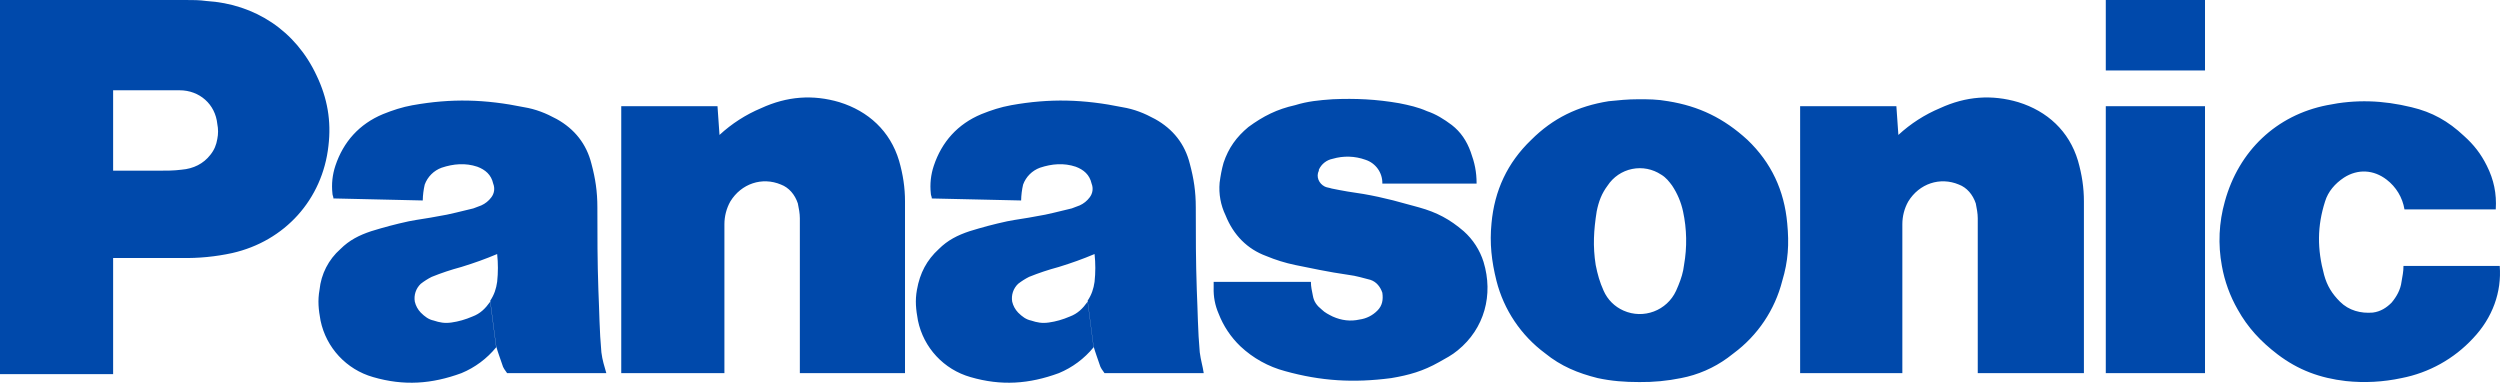
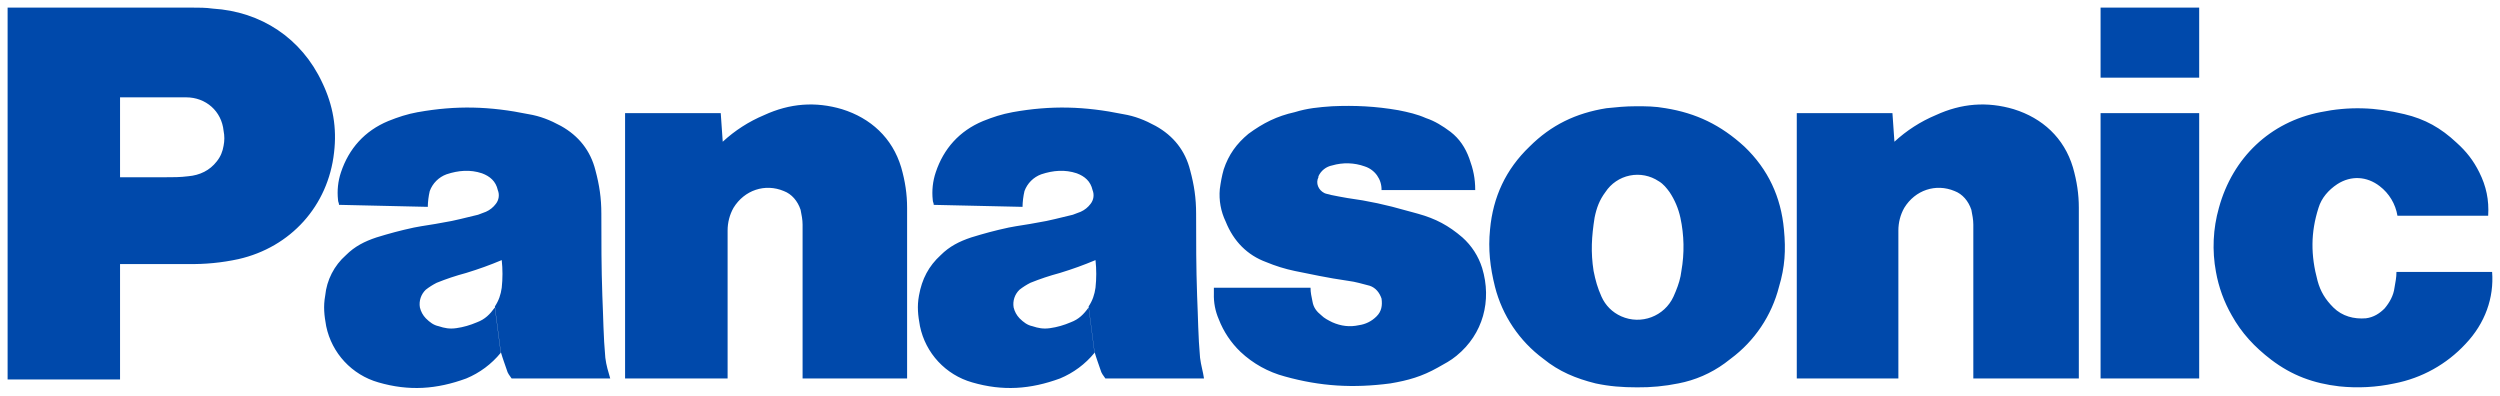
- <svg xmlns="http://www.w3.org/2000/svg" viewBox="0 0 6301.521 964.71" version="1.1">
-   <path d="M2548.894 265.137c97.516-17.487 182.587-14.966 280.103 5.041 30.011 4.962 55.06 14.966 82.55 29.932 45.056 25.049 75.067 62.622 87.513 112.64 10.082 37.494 15.045 70.026 15.045 110.041 0 72.468 0 135.089 2.521 207.636 2.521 54.981 2.521 102.479 7.483 157.538 2.521 20.007 7.483 35.052 10.004 52.539h-250.092c-5.041-7.483-10.004-12.524-12.603-22.528-4.962-14.966-9.925-27.569-14.966-44.977l-14.966-115.082c10.004-14.966 14.966-30.011 17.487-47.577a327.759 327.759 0 0 0 0-70.026c-30.011 12.603-57.502 22.528-90.033 32.532-27.569 7.483-50.018 14.966-75.067 25.049a168.251 168.251 0 0 0-27.569 17.487 50.412 50.412 0 0 0-14.966 45.056 59.628 59.628 0 0 0 14.966 27.49c10.082 10.004 20.086 17.487 32.61 20.007 14.966 4.962 27.49 7.483 44.977 4.962 17.566-2.442 35.052-7.483 52.539-14.966 20.007-7.483 32.532-20.007 45.056-37.494l14.966 115.003a223.468 223.468 0 0 1-87.513 65.063c-75.067 27.569-145.093 32.532-222.602 10.004a187.786 187.786 0 0 1-132.569-142.572c-5.041-27.569-7.562-50.018-2.521-77.509 7.483-42.535 24.97-75.067 54.981-102.558 22.528-22.528 47.577-35.052 77.588-45.056 32.532-10.004 60.022-17.487 95.074-25.049 24.97-4.962 47.498-7.483 72.468-12.446 32.532-5.041 57.502-12.603 90.112-20.007 7.483-2.521 12.446-5.041 20.007-7.562a63.488 63.488 0 0 0 24.97-20.007 35.131 35.131 0 0 0 5.041-34.974c-5.041-22.528-20.007-35.052-40.015-42.535-30.011-10.004-60.022-7.483-90.112 2.521a71.444 71.444 0 0 0-42.535 42.535 194.402 194.402 0 0 0-4.962 40.015l-225.122-5.041c0-4.962-2.521-7.483-2.521-12.524a163.84 163.84 0 0 1 7.562-70.026c20.007-60.022 60.022-105.078 120.044-130.048 24.97-10.004 47.498-17.487 75.067-22.528z m-1508.352 0c97.595-17.487 182.587-14.966 280.182 5.041 29.932 4.962 54.981 14.966 82.55 29.932 44.977 25.049 74.988 62.622 87.513 112.64 10.004 37.494 14.966 70.026 14.966 110.041 0 72.468 0 135.089 2.521 207.636 2.521 54.981 2.521 102.479 7.562 157.538 2.442 20.007 7.483 35.052 12.446 52.539h-250.092c-5.041-7.483-10.004-12.524-12.524-22.528-4.962-14.966-10.004-27.569-14.966-44.977l-14.966-115.082c9.925-14.966 14.966-30.011 17.408-47.577a327.759 327.759 0 0 0 0-70.026c-29.932 12.603-57.502 22.528-90.033 32.532-27.569 7.483-50.018 14.966-74.988 25.049a168.251 168.251 0 0 0-27.569 17.487 50.412 50.412 0 0 0-14.966 45.056 59.628 59.628 0 0 0 14.966 27.49c10.004 10.004 20.007 17.487 32.532 20.007 14.966 4.962 27.569 7.483 45.056 4.962 17.487-2.442 34.974-7.483 52.46-14.966 20.086-7.483 32.532-20.007 45.056-37.494l14.966 115.003a223.468 223.468 0 0 1-87.434 65.063c-75.067 27.569-145.172 32.532-222.681 10.004a187.786 187.786 0 0 1-132.569-142.572c-5.041-27.569-7.483-50.018-2.521-77.509a157.538 157.538 0 0 1 52.539-102.558c22.528-22.528 47.498-35.052 77.509-45.056 32.532-10.004 60.101-17.487 95.074-25.049 25.049-4.962 47.498-7.483 72.546-12.446 32.532-5.041 57.502-12.603 90.033-20.007 7.483-2.521 12.524-5.041 20.007-7.562a63.488 63.488 0 0 0 25.049-20.007 35.131 35.131 0 0 0 4.962-34.974c-4.962-22.528-20.007-35.052-40.015-42.535-29.932-10.004-60.022-7.483-90.033 2.521a71.444 71.444 0 0 0-42.535 42.535 194.402 194.402 0 0 0-4.962 40.015L840.468 500.185c0-4.962-2.521-7.483-2.521-12.524a163.84 163.84 0 0 1 7.483-70.026c20.007-60.022 60.022-105.078 120.123-130.048 24.97-10.004 47.498-17.487 74.988-22.528z m5037.686 5.041c52.539 12.446 92.554 34.974 132.569 72.468 25.049 22.528 42.535 45.056 57.502 75.067 17.566 35.052 25.049 70.105 22.528 110.041h-230.085a118.626 118.626 0 0 0-45.056-74.988c-32.532-25.049-72.468-27.569-107.52-5.041-22.528 14.966-40.015 35.052-47.577 60.022-20.007 62.543-20.007 120.123-2.442 185.108 7.483 27.569 20.007 47.577 40.015 67.584 22.528 22.449 52.539 29.932 82.55 27.49 20.007-2.521 34.974-12.524 47.498-25.049 12.524-14.966 22.528-32.453 25.049-52.539 2.442-14.966 4.962-24.97 4.962-40.015h242.609c5.041 65.063-17.487 130.127-67.505 182.666a331.697 331.697 0 0 1-180.066 100.037 444.258 444.258 0 0 1-140.13 7.483c-64.985-7.483-120.044-27.569-172.505-67.505-42.535-32.532-75.067-67.584-100.116-112.64A342.095 342.095 0 0 1 5600.492 670.326a356.431 356.431 0 0 1 7.483-162.58c35.052-127.606 130.048-217.561 257.575-242.609 72.625-14.966 140.209-12.524 212.677 5.041z m-1948.514-20.007c24.97 0 47.498 0 74.988 4.962 77.588 12.524 140.13 42.535 200.074 97.516 60.101 57.502 92.633 127.606 100.116 210.156 5.041 52.539 2.521 95.074-12.524 145.093a327.838 327.838 0 0 1-122.565 182.587l-15.124 11.579a293.573 293.573 0 0 1-117.366 50.964 498.373 498.373 0 0 1-105.078 10.004c-37.573 0-70.105-2.521-105.078-10.004-50.018-12.524-92.554-30.011-132.569-62.543a327.838 327.838 0 0 1-122.565-182.587c-12.524-50.018-17.487-95.074-12.524-145.093 7.483-82.55 40.015-152.576 100.037-210.156 55.06-54.981 117.602-85.071 195.111-97.516 25.049-2.521 47.577-4.962 75.067-4.962z m-770.363 0c57.502-2.521 109.962 0 167.542 10.004 24.97 4.962 47.498 10.004 70.026 20.007 22.528 7.483 42.535 20.007 62.543 34.974 22.528 17.487 37.494 40.015 47.498 67.584 10.004 27.49 14.966 50.018 14.966 80.03h-237.568a61.44 61.44 0 0 0-42.535-60.022 133.12 133.12 0 0 0-82.55-2.521 48.364 48.364 0 0 0-34.974 27.569v2.363c-7.562 15.045 0 32.61 14.966 40.094 5.041 2.521 10.004 2.521 17.487 4.962 12.603 2.521 25.049 5.041 40.094 7.562 54.981 7.483 100.037 17.487 152.576 32.532 10.004 2.442 17.487 4.962 27.49 7.483 45.056 12.524 77.509 29.932 112.561 60.022a173.292 173.292 0 0 1 50.018 77.509c25.049 82.55 2.521 167.621-65.063 222.681-14.966 12.446-29.932 20.007-47.498 29.932-40.015 22.528-75.067 32.532-120.044 40.094-95.074 12.524-177.625 7.483-267.658-17.566a262.459 262.459 0 0 1-112.561-62.464 227.879 227.879 0 0 1-55.06-82.55 150.607 150.607 0 0 1-12.446-65.063v-14.966h245.13c0 12.446 2.442 22.449 4.962 34.974 2.521 14.966 10.004 25.049 22.528 35.052 7.483 7.483 17.487 12.446 27.569 17.487 22.449 10.004 44.898 12.524 67.505 7.483a77.588 77.588 0 0 0 44.977-22.528c12.524-12.446 14.966-27.49 12.524-44.977-5.041-14.966-14.966-27.569-30.011-32.532-20.007-5.041-35.052-10.004-55.06-12.524-52.539-7.483-97.516-17.487-135.01-24.97a403.298 403.298 0 0 1-72.546-22.528c-47.577-17.487-82.55-52.539-102.558-102.558a157.066 157.066 0 0 1-14.966-82.55c2.363-17.487 4.962-32.532 9.925-50.018 12.524-37.494 32.532-65.063 62.543-90.033 37.494-27.569 72.468-45.056 117.602-55.06 32.453-10.004 60.022-12.524 94.996-14.966zM467.653 0c17.566 0 35.052 0 52.539 2.521 122.565 7.483 225.122 74.988 277.662 187.55 27.569 57.502 37.494 115.082 30.011 177.625-14.966 135.089-110.041 240.167-242.609 270.178a551.857 551.857 0 0 1-127.606 12.446h-172.505v292.706H0V0h467.732zM5557.957 267.658v672.847h-250.092V267.658h250.092z m-470.252-10.004c72.546 22.528 127.606 72.468 150.055 147.535 10.004 35.052 14.966 67.584 14.966 102.558v432.758h-267.579V550.282c0-12.524-2.521-24.97-4.962-37.494-7.562-22.528-22.528-40.015-42.535-47.577-47.577-20.007-100.037-2.442-127.606 42.535-10.004 17.566-14.966 37.573-14.966 57.502v375.257h-257.654V267.658h242.609l5.041 72.468a359.345 359.345 0 0 1 104.999-67.505c65.063-29.932 130.127-34.974 197.711-14.966z m-2971.569 0c72.468 22.528 127.606 72.468 150.055 147.535 10.004 35.052 14.966 67.584 14.966 102.558v432.758h-265.058V550.282c0-12.524-2.521-24.97-5.041-37.494-7.483-22.528-22.528-40.015-42.535-47.577-47.498-20.007-100.037-2.442-127.606 42.535-9.925 17.566-14.966 37.573-14.966 57.502v375.257H1565.932V267.658h242.609l5.041 72.468a359.345 359.345 0 0 1 104.999-67.505c65.063-29.932 130.127-34.974 197.632-14.966z m2071.079 182.587a97.122 97.122 0 0 0-135.089 27.569c-14.966 19.929-22.449 39.936-27.49 64.985-7.483 47.498-10.004 87.513-2.521 135.089 5.041 24.97 10.004 42.535 20.007 64.985 10.004 22.528 27.569 40.015 50.097 50.018a100.825 100.825 0 0 0 132.569-50.018l5.671-13.233c7.089-17.329 12.288-33.792 14.336-51.751a350.759 350.759 0 0 0-2.521-135.089 189.204 189.204 0 0 0-27.569-65.063c-7.483-10.004-14.966-20.007-27.49-27.569z m-3734.449-212.677H285.145v202.673h112.64c22.449 0 39.936 0 59.943-2.521 30.011-2.521 55.06-14.966 72.546-37.494 10.004-12.524 14.966-25.049 17.487-40.015a94.759 94.759 0 0 0 0-37.573c-4.962-50.018-44.977-85.071-94.996-85.071zM5557.957 0v177.625h-250.092V0h250.092z" fill="#0049AB" />
+ <svg xmlns="http://www.w3.org/2000/svg" viewBox="0 0 1263.853 200" version="1.1">
+   <g data-fit="1" transform="scale(0.199342) translate(19.2942 19.2942)">
+     <path d="M2548.894 265.137c97.516-17.487 182.587-14.966 280.103 5.041 30.011 4.962 55.06 14.966 82.55 29.932 45.056 25.049 75.067 62.622 87.513 112.64 10.082 37.494 15.045 70.026 15.045 110.041 0 72.468 0 135.089 2.521 207.636 2.521 54.981 2.521 102.479 7.483 157.538 2.521 20.007 7.483 35.052 10.004 52.539h-250.092c-5.041-7.483-10.004-12.524-12.603-22.528-4.962-14.966-9.925-27.569-14.966-44.977l-14.966-115.082c10.004-14.966 14.966-30.011 17.487-47.577a327.759 327.759 0 0 0 0-70.026c-30.011 12.603-57.502 22.528-90.033 32.532-27.569 7.483-50.018 14.966-75.067 25.049a168.251 168.251 0 0 0-27.569 17.487 50.412 50.412 0 0 0-14.966 45.056 59.628 59.628 0 0 0 14.966 27.49c10.082 10.004 20.086 17.487 32.61 20.007 14.966 4.962 27.49 7.483 44.977 4.962 17.566-2.442 35.052-7.483 52.539-14.966 20.007-7.483 32.532-20.007 45.056-37.494l14.966 115.003a223.468 223.468 0 0 1-87.513 65.063c-75.067 27.569-145.093 32.532-222.602 10.004a187.786 187.786 0 0 1-132.569-142.572c-5.041-27.569-7.562-50.018-2.521-77.509 7.483-42.535 24.97-75.067 54.981-102.558 22.528-22.528 47.577-35.052 77.588-45.056 32.532-10.004 60.022-17.487 95.074-25.049 24.97-4.962 47.498-7.483 72.468-12.446 32.532-5.041 57.502-12.603 90.112-20.007 7.483-2.521 12.446-5.041 20.007-7.562a63.488 63.488 0 0 0 24.97-20.007 35.131 35.131 0 0 0 5.041-34.974c-5.041-22.528-20.007-35.052-40.015-42.535-30.011-10.004-60.022-7.483-90.112 2.521a71.444 71.444 0 0 0-42.535 42.535 194.402 194.402 0 0 0-4.962 40.015l-225.122-5.041c0-4.962-2.521-7.483-2.521-12.524a163.84 163.84 0 0 1 7.562-70.026c20.007-60.022 60.022-105.078 120.044-130.048 24.97-10.004 47.498-17.487 75.067-22.528z m-1508.352 0c97.595-17.487 182.587-14.966 280.182 5.041 29.932 4.962 54.981 14.966 82.55 29.932 44.977 25.049 74.988 62.622 87.513 112.64 10.004 37.494 14.966 70.026 14.966 110.041 0 72.468 0 135.089 2.521 207.636 2.521 54.981 2.521 102.479 7.562 157.538 2.442 20.007 7.483 35.052 12.446 52.539h-250.092c-5.041-7.483-10.004-12.524-12.524-22.528-4.962-14.966-10.004-27.569-14.966-44.977l-14.966-115.082c9.925-14.966 14.966-30.011 17.408-47.577a327.759 327.759 0 0 0 0-70.026c-29.932 12.603-57.502 22.528-90.033 32.532-27.569 7.483-50.018 14.966-74.988 25.049a168.251 168.251 0 0 0-27.569 17.487 50.412 50.412 0 0 0-14.966 45.056 59.628 59.628 0 0 0 14.966 27.49c10.004 10.004 20.007 17.487 32.532 20.007 14.966 4.962 27.569 7.483 45.056 4.962 17.487-2.442 34.974-7.483 52.46-14.966 20.086-7.483 32.532-20.007 45.056-37.494l14.966 115.003a223.468 223.468 0 0 1-87.434 65.063c-75.067 27.569-145.172 32.532-222.681 10.004a187.786 187.786 0 0 1-132.569-142.572c-5.041-27.569-7.483-50.018-2.521-77.509a157.538 157.538 0 0 1 52.539-102.558c22.528-22.528 47.498-35.052 77.509-45.056 32.532-10.004 60.101-17.487 95.074-25.049 25.049-4.962 47.498-7.483 72.546-12.446 32.532-5.041 57.502-12.603 90.033-20.007 7.483-2.521 12.524-5.041 20.007-7.562a63.488 63.488 0 0 0 25.049-20.007 35.131 35.131 0 0 0 4.962-34.974c-4.962-22.528-20.007-35.052-40.015-42.535-29.932-10.004-60.022-7.483-90.033 2.521a71.444 71.444 0 0 0-42.535 42.535 194.402 194.402 0 0 0-4.962 40.015L840.468 500.185c0-4.962-2.521-7.483-2.521-12.524a163.84 163.84 0 0 1 7.483-70.026c20.007-60.022 60.022-105.078 120.123-130.048 24.97-10.004 47.498-17.487 74.988-22.528z m5037.686 5.041c52.539 12.446 92.554 34.974 132.569 72.468 25.049 22.528 42.535 45.056 57.502 75.067 17.566 35.052 25.049 70.105 22.528 110.041h-230.085a118.626 118.626 0 0 0-45.056-74.988c-32.532-25.049-72.468-27.569-107.52-5.041-22.528 14.966-40.015 35.052-47.577 60.022-20.007 62.543-20.007 120.123-2.442 185.108 7.483 27.569 20.007 47.577 40.015 67.584 22.528 22.449 52.539 29.932 82.55 27.49 20.007-2.521 34.974-12.524 47.498-25.049 12.524-14.966 22.528-32.453 25.049-52.539 2.442-14.966 4.962-24.97 4.962-40.015h242.609c5.041 65.063-17.487 130.127-67.505 182.666a331.697 331.697 0 0 1-180.066 100.037 444.258 444.258 0 0 1-140.13 7.483c-64.985-7.483-120.044-27.569-172.505-67.505-42.535-32.532-75.067-67.584-100.116-112.64A342.095 342.095 0 0 1 5600.492 670.326a356.431 356.431 0 0 1 7.483-162.58c35.052-127.606 130.048-217.561 257.575-242.609 72.625-14.966 140.209-12.524 212.677 5.041z m-1948.514-20.007c24.97 0 47.498 0 74.988 4.962 77.588 12.524 140.13 42.535 200.074 97.516 60.101 57.502 92.633 127.606 100.116 210.156 5.041 52.539 2.521 95.074-12.524 145.093a327.838 327.838 0 0 1-122.565 182.587l-15.124 11.579a293.573 293.573 0 0 1-117.366 50.964 498.373 498.373 0 0 1-105.078 10.004c-37.573 0-70.105-2.521-105.078-10.004-50.018-12.524-92.554-30.011-132.569-62.543a327.838 327.838 0 0 1-122.565-182.587c-12.524-50.018-17.487-95.074-12.524-145.093 7.483-82.55 40.015-152.576 100.037-210.156 55.06-54.981 117.602-85.071 195.111-97.516 25.049-2.521 47.577-4.962 75.067-4.962z m-770.363 0c57.502-2.521 109.962 0 167.542 10.004 24.97 4.962 47.498 10.004 70.026 20.007 22.528 7.483 42.535 20.007 62.543 34.974 22.528 17.487 37.494 40.015 47.498 67.584 10.004 27.49 14.966 50.018 14.966 80.03h-237.568a61.44 61.44 0 0 0-42.535-60.022 133.12 133.12 0 0 0-82.55-2.521 48.364 48.364 0 0 0-34.974 27.569v2.363c-7.562 15.045 0 32.61 14.966 40.094 5.041 2.521 10.004 2.521 17.487 4.962 12.603 2.521 25.049 5.041 40.094 7.562 54.981 7.483 100.037 17.487 152.576 32.532 10.004 2.442 17.487 4.962 27.49 7.483 45.056 12.524 77.509 29.932 112.561 60.022a173.292 173.292 0 0 1 50.018 77.509c25.049 82.55 2.521 167.621-65.063 222.681-14.966 12.446-29.932 20.007-47.498 29.932-40.015 22.528-75.067 32.532-120.044 40.094-95.074 12.524-177.625 7.483-267.658-17.566a262.459 262.459 0 0 1-112.561-62.464 227.879 227.879 0 0 1-55.06-82.55 150.607 150.607 0 0 1-12.446-65.063v-14.966h245.13c0 12.446 2.442 22.449 4.962 34.974 2.521 14.966 10.004 25.049 22.528 35.052 7.483 7.483 17.487 12.446 27.569 17.487 22.449 10.004 44.898 12.524 67.505 7.483a77.588 77.588 0 0 0 44.977-22.528c12.524-12.446 14.966-27.49 12.524-44.977-5.041-14.966-14.966-27.569-30.011-32.532-20.007-5.041-35.052-10.004-55.06-12.524-52.539-7.483-97.516-17.487-135.01-24.97a403.298 403.298 0 0 1-72.546-22.528c-47.577-17.487-82.55-52.539-102.558-102.558a157.066 157.066 0 0 1-14.966-82.55c2.363-17.487 4.962-32.532 9.925-50.018 12.524-37.494 32.532-65.063 62.543-90.033 37.494-27.569 72.468-45.056 117.602-55.06 32.453-10.004 60.022-12.524 94.996-14.966zM467.653 0c17.566 0 35.052 0 52.539 2.521 122.565 7.483 225.122 74.988 277.662 187.55 27.569 57.502 37.494 115.082 30.011 177.625-14.966 135.089-110.041 240.167-242.609 270.178a551.857 551.857 0 0 1-127.606 12.446h-172.505v292.706H0V0h467.732zM5557.957 267.658v672.847h-250.092V267.658h250.092z m-470.252-10.004c72.546 22.528 127.606 72.468 150.055 147.535 10.004 35.052 14.966 67.584 14.966 102.558v432.758h-267.579V550.282c0-12.524-2.521-24.97-4.962-37.494-7.562-22.528-22.528-40.015-42.535-47.577-47.577-20.007-100.037-2.442-127.606 42.535-10.004 17.566-14.966 37.573-14.966 57.502v375.257h-257.654V267.658h242.609l5.041 72.468a359.345 359.345 0 0 1 104.999-67.505c65.063-29.932 130.127-34.974 197.711-14.966z m-2971.569 0c72.468 22.528 127.606 72.468 150.055 147.535 10.004 35.052 14.966 67.584 14.966 102.558v432.758h-265.058V550.282c0-12.524-2.521-24.97-5.041-37.494-7.483-22.528-22.528-40.015-42.535-47.577-47.498-20.007-100.037-2.442-127.606 42.535-9.925 17.566-14.966 37.573-14.966 57.502v375.257H1565.932V267.658h242.609l5.041 72.468a359.345 359.345 0 0 1 104.999-67.505c65.063-29.932 130.127-34.974 197.632-14.966z m2071.079 182.587a97.122 97.122 0 0 0-135.089 27.569c-14.966 19.929-22.449 39.936-27.49 64.985-7.483 47.498-10.004 87.513-2.521 135.089 5.041 24.97 10.004 42.535 20.007 64.985 10.004 22.528 27.569 40.015 50.097 50.018a100.825 100.825 0 0 0 132.569-50.018l5.671-13.233c7.089-17.329 12.288-33.792 14.336-51.751a350.759 350.759 0 0 0-2.521-135.089 189.204 189.204 0 0 0-27.569-65.063c-7.483-10.004-14.966-20.007-27.49-27.569z m-3734.449-212.677H285.145v202.673h112.64c22.449 0 39.936 0 59.943-2.521 30.011-2.521 55.06-14.966 72.546-37.494 10.004-12.524 14.966-25.049 17.487-40.015a94.759 94.759 0 0 0 0-37.573c-4.962-50.018-44.977-85.071-94.996-85.071zM5557.957 0v177.625h-250.092V0h250.092z" fill="#0049AB" />
+   </g>
</svg>
